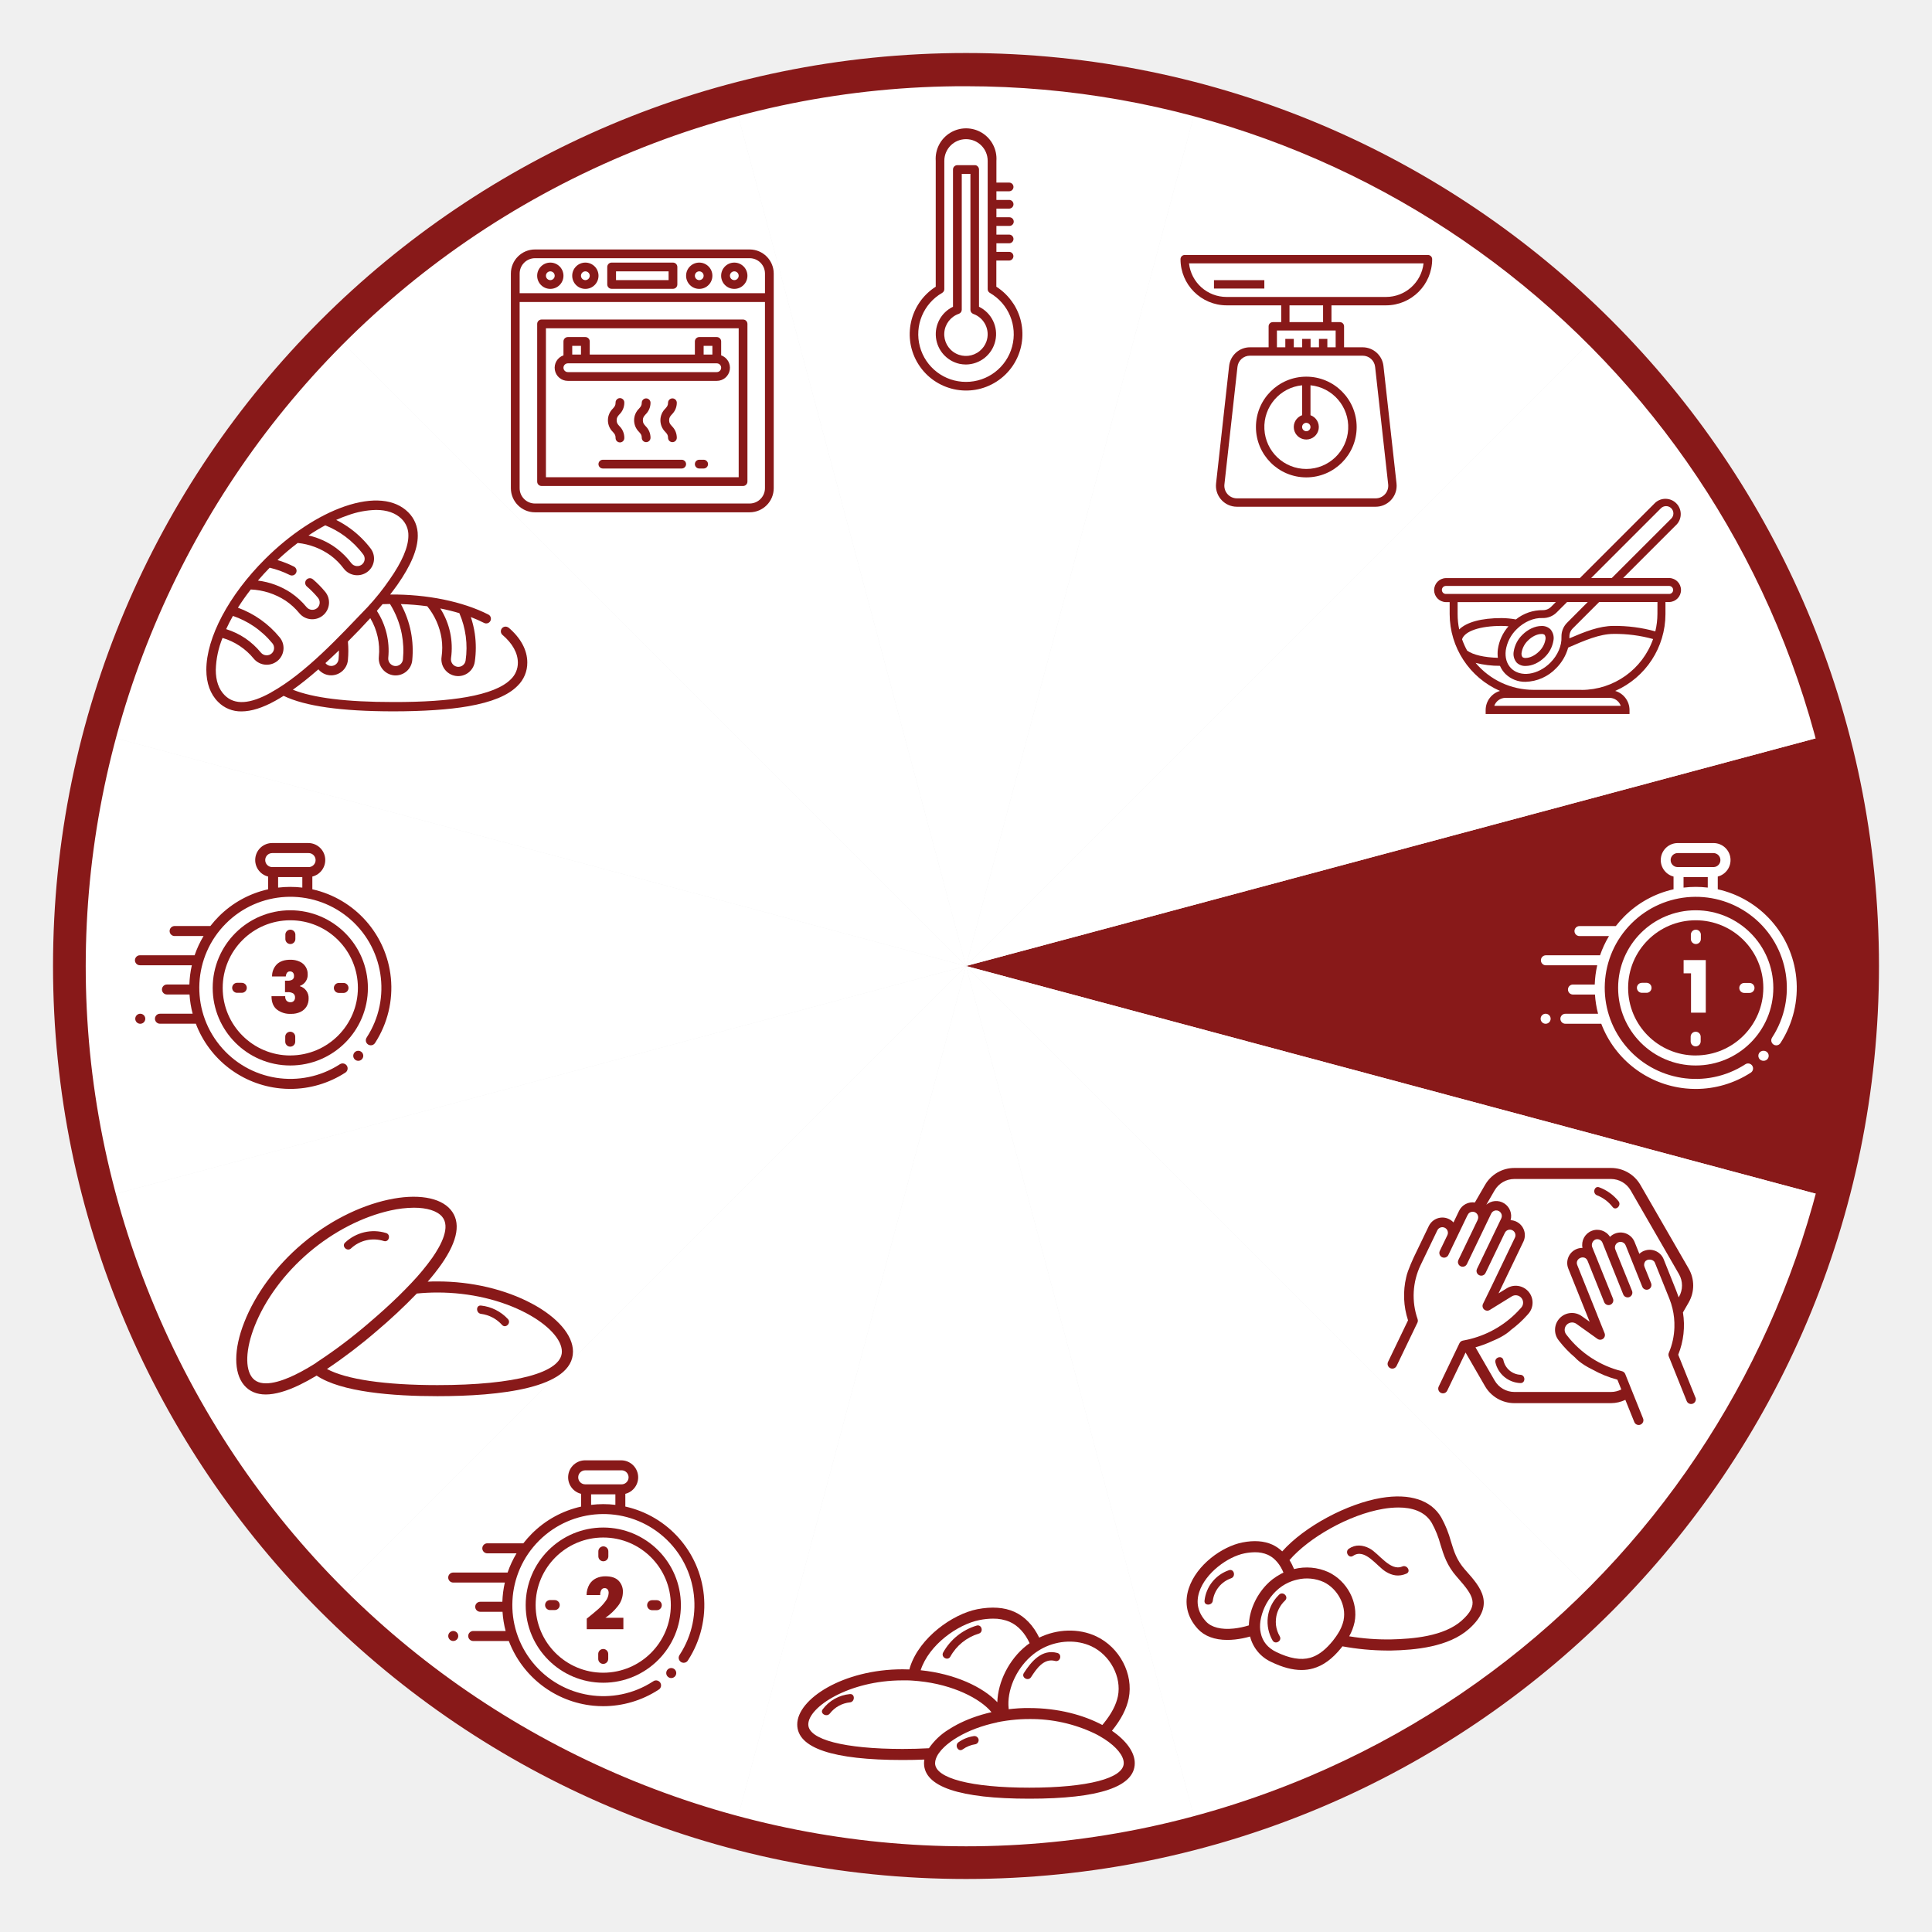
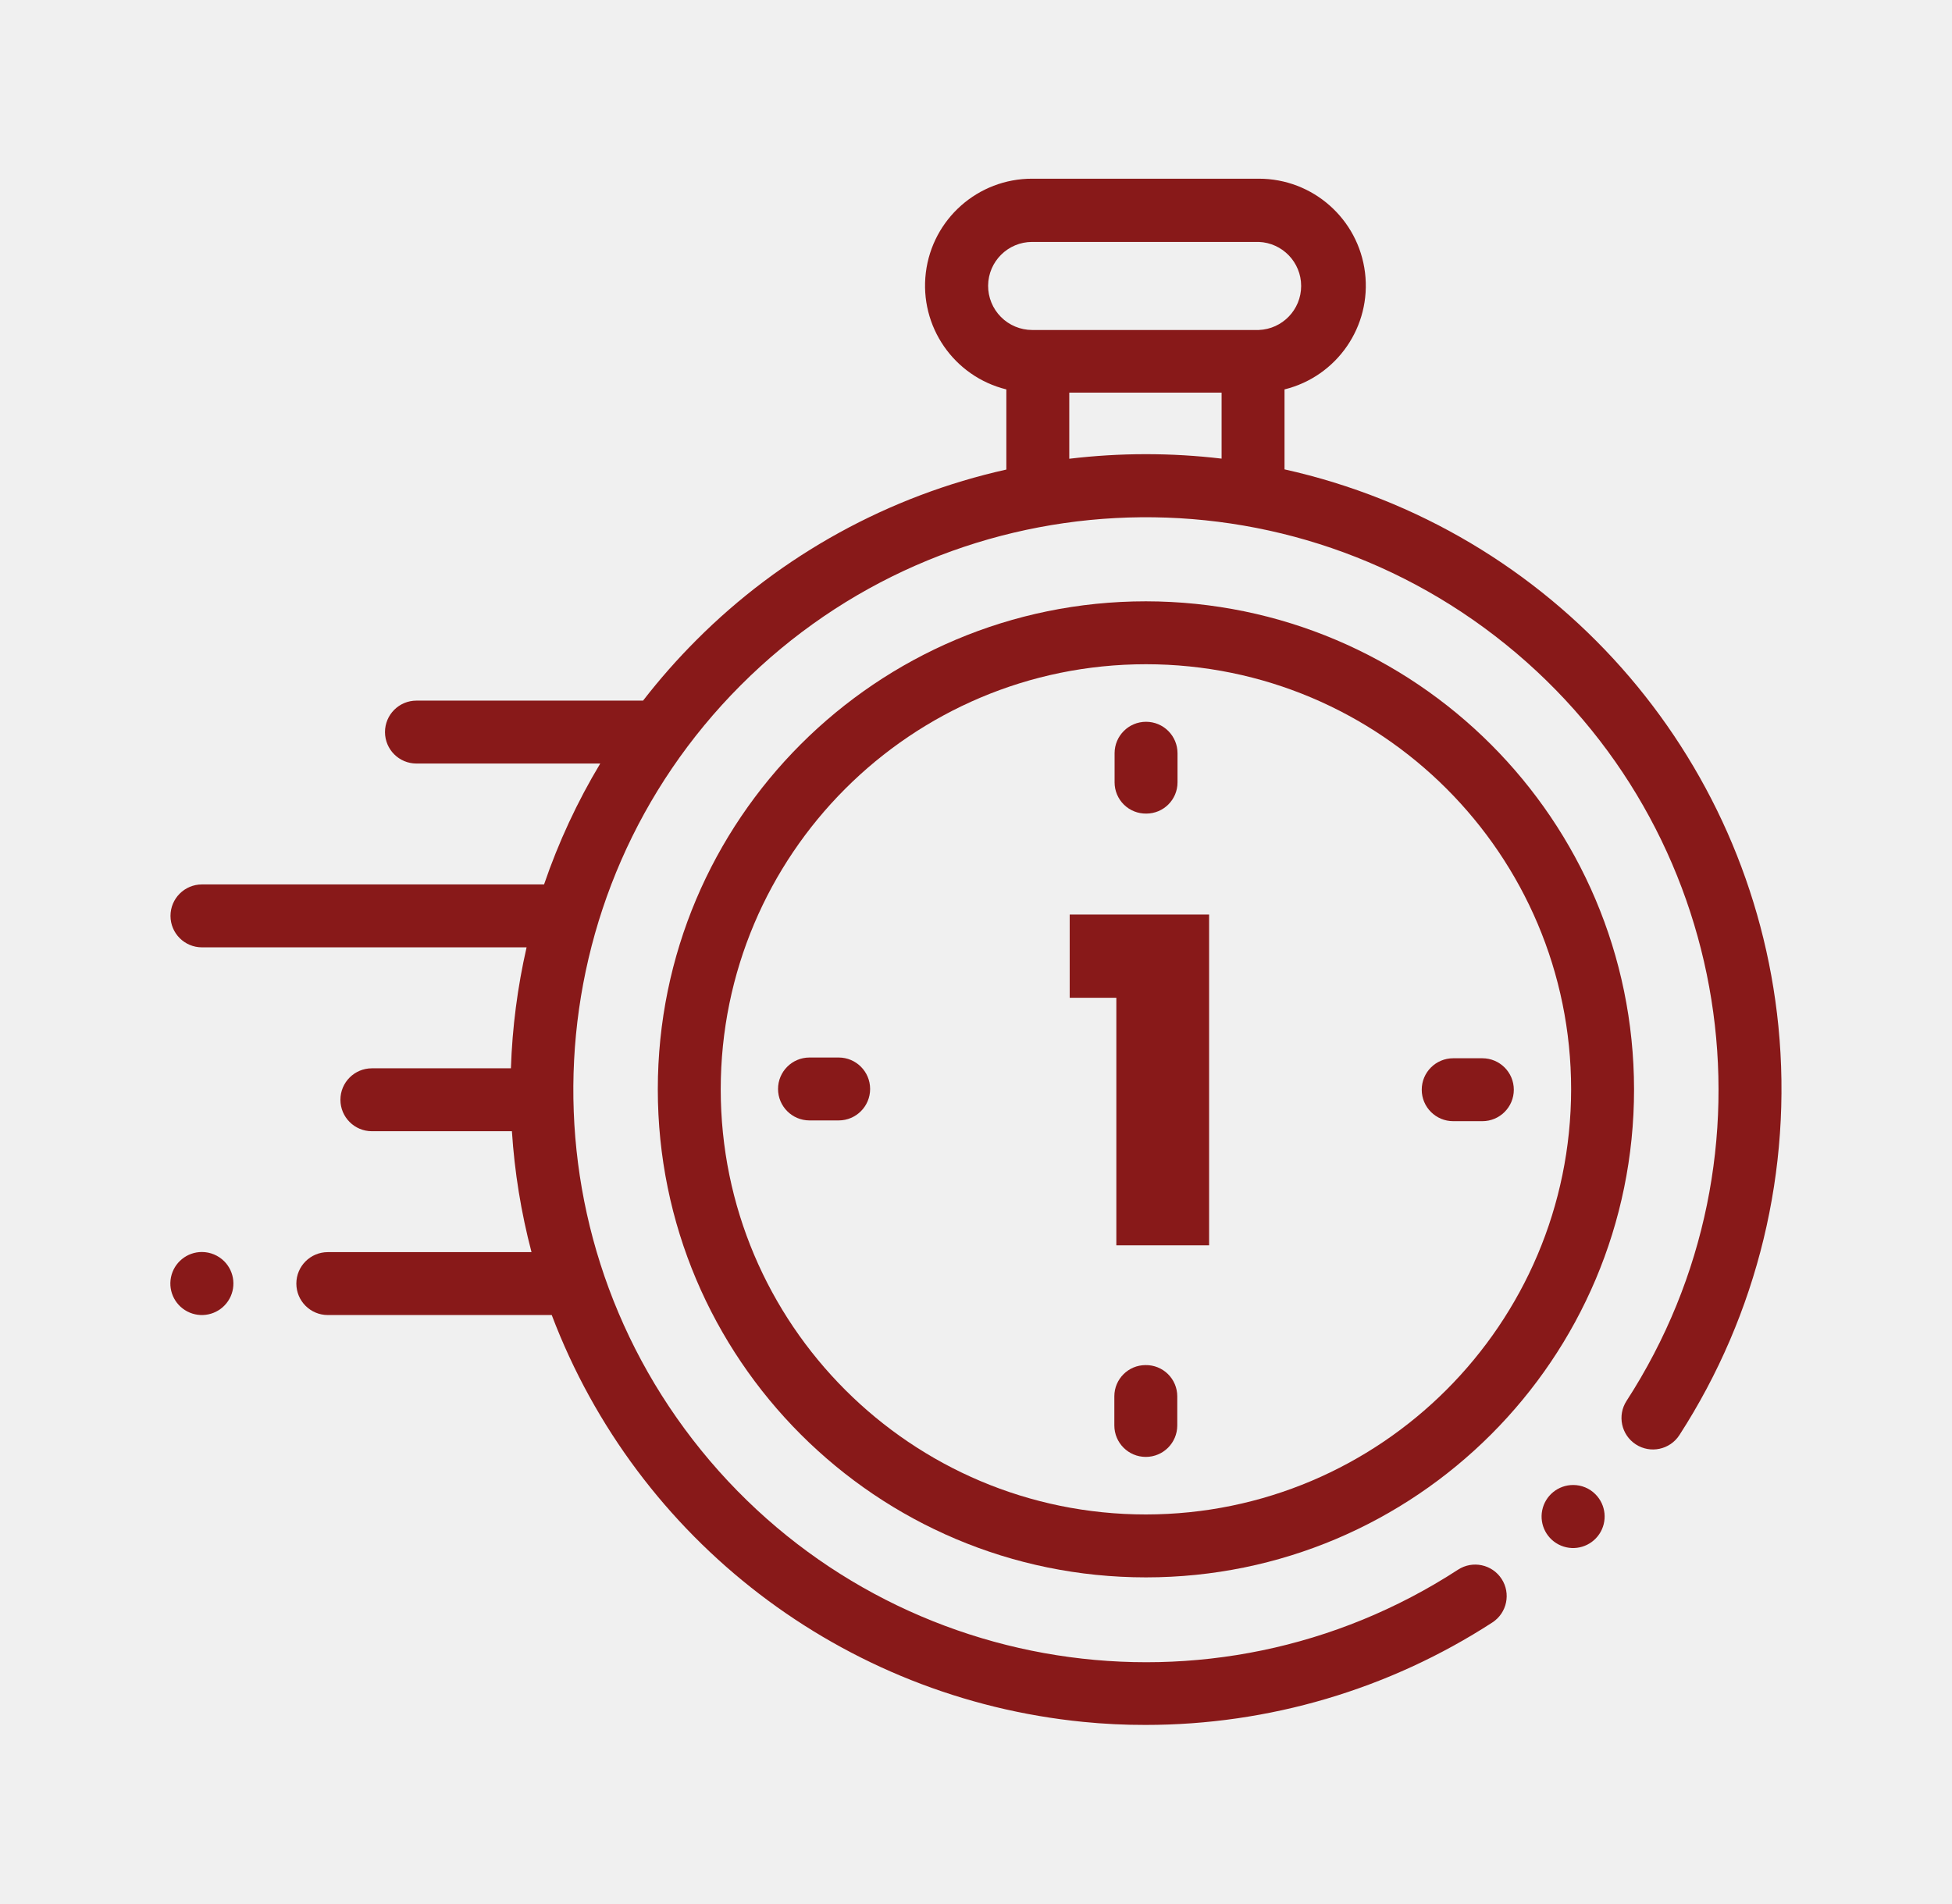
- <svg xmlns="http://www.w3.org/2000/svg" id="Capa_1" data-name="Capa 1" viewBox="0 0 1080 1080">
+ <svg xmlns="http://www.w3.org/2000/svg" id="Capa_1" data-name="Capa 1" viewBox="0 0 312.68 304.97">
  <defs>
-     <style>.cls-1{fill:#881919;}.cls-2{fill:#fff;}</style>
+     <style>.cls-1{fill:#881919;}</style>
  </defs>
-   <path class="cls-1" d="M1024.07,669.71a498.82,498.82,0,0,0-.06-259.4L540,540Z" />
-   <path class="cls-2" d="M1024,410.31A498.91,498.91,0,0,0,894.37,185.63L540,540Z" />
-   <path class="cls-2" d="M540,540,410.29,1024.07a498.82,498.82,0,0,0,259.4-.06L540,540Z" />
-   <path class="cls-2" d="M540,540,56,669.69A498.91,498.91,0,0,0,185.63,894.37L540,540Z" />
-   <path class="cls-2" d="M185.63,894.37a503.49,503.49,0,0,0,224.66,129.7L540,540Z" />
-   <path class="cls-2" d="M1024.07,669.71,540,540h0L894.37,894.37A503.49,503.49,0,0,0,1024.07,669.71Z" />
-   <path class="cls-2" d="M540,540l129.69,484A498.91,498.91,0,0,0,894.37,894.37L540,540Z" />
-   <path class="cls-2" d="M540,540,55.93,410.29A498.82,498.82,0,0,0,56,669.69L540,540Z" />
-   <path class="cls-2" d="M410.31,56A498.91,498.91,0,0,0,185.63,185.63L540,540Z" />
-   <path class="cls-2" d="M669.71,55.93a498.82,498.82,0,0,0-259.4.06L540,540Z" />
-   <path class="cls-2" d="M540,540,185.63,185.63A503.49,503.49,0,0,0,55.93,410.29L540,540Z" />
-   <path class="cls-2" d="M540,540h0L894.37,185.63A503.49,503.49,0,0,0,669.71,55.93L540,540Z" />
-   <path class="cls-1" d="M540,48.2a491.93,491.93,0,0,1,191.43,945A491.93,491.93,0,0,1,348.57,86.84,488.73,488.73,0,0,1,540,48.2m0-18.56C258.14,29.64,29.64,258.14,29.64,540S258.14,1050.36,540,1050.36,1050.36,821.86,1050.36,540,821.86,29.64,540,29.64Z" />
-   <path class="cls-1" d="M547.27,171.51V94.75a2.43,2.43,0,0,0-.71-1.71,2.07,2.07,0,0,0-1.71-.71l-9.7,0a2.43,2.43,0,0,0-2.42,2.42v76.73a17,17,0,0,0,3.66,31.91,18,18,0,0,0,3.59.37,17,17,0,0,0,7.29-32.28Zm4.16,19.35a12.07,12.07,0,0,1-3.8,5.37h0A12.11,12.11,0,1,1,536,175.42a2.44,2.44,0,0,0,1.63-2.28V97.2l4.84,0v76a2.44,2.44,0,0,0,1.63,2.29A12.09,12.09,0,0,1,551.43,190.86Z" />
-   <path class="cls-1" d="M566.54,169.85a31.49,31.49,0,0,0-9.58-9.58V145.64h7.27a2.43,2.43,0,0,0,0-4.85H557V136h7.27a2.43,2.43,0,0,0,0-4.85H557v-4.85h7.27a2.42,2.42,0,0,0,0-4.84H557v-4.85h7.27a2.43,2.43,0,0,0,0-4.85H557v-4.84h7.27a2.43,2.43,0,0,0,0-4.85H557V89.91a17,17,0,1,0-33.92,0v70.36a31.5,31.5,0,1,0,43.5,9.58ZM540,213.48a26.65,26.65,0,0,1-13.33-49.75,2.41,2.41,0,0,0,1.21-2.1V89.91a12.12,12.12,0,1,1,24.24,0v71.72a2.41,2.41,0,0,0,1.21,2.1A26.65,26.65,0,0,1,540,213.48Z" />
-   <g id="outline">
-     <path class="cls-1" d="M798.25,142.54h-136a2.34,2.34,0,0,0-2.34,2.34,25.83,25.83,0,0,0,25.8,25.81h30.49v9.38h-4.69a2.35,2.35,0,0,0-2.35,2.34v11.73H698.75a11.73,11.73,0,0,0-11.66,10.43l-7.3,65.68a11.73,11.73,0,0,0,10.36,12.95,11.33,11.33,0,0,0,1.3.07H769a11.73,11.73,0,0,0,11.73-11.72,11.2,11.2,0,0,0-.07-1.3l-7.3-65.68a11.73,11.73,0,0,0-11.66-10.43H751.34V182.41a2.35,2.35,0,0,0-2.35-2.34H744.3v-9.38h30.49a25.83,25.83,0,0,0,25.8-25.81A2.34,2.34,0,0,0,798.25,142.54ZM761.7,198.83a7,7,0,0,1,7,6.26l7.3,65.68a7.07,7.07,0,0,1-1.75,5.47,7,7,0,0,1-5.24,2.34H691.45a7,7,0,0,1-5.24-2.34,7.05,7.05,0,0,1-1.75-5.48l7.29-65.67a7,7,0,0,1,7-6.26Zm-15.06-14.07v9.38H742v-4.69h-4.69v4.69h-4.69v-4.69h-4.69v4.69h-4.69v-4.69H718.5v4.69h-4.69v-9.38Zm-25.8-4.69v-9.38h18.77v9.38ZM774.79,166H685.66a21.13,21.13,0,0,1-21-18.76H795.77A21.13,21.13,0,0,1,774.79,166Z" />
-     <path class="cls-1" d="M702.08,238.71a28.15,28.15,0,1,0,28.14-28.15A28.14,28.14,0,0,0,702.08,238.71Zm28.14-2.35a2.35,2.35,0,1,1-2.34,2.35A2.35,2.35,0,0,1,730.22,236.36Zm-2.34-21V232.1a7,7,0,1,0,4.69,0V215.37a23.45,23.45,0,1,1-4.69,0Z" />
-     <rect class="cls-1" x="678.62" y="156.61" width="28.15" height="4.69" />
-   </g>
-   <g id="outline-2" data-name="outline">
-     <path class="cls-1" d="M363.65,225.15a2.45,2.45,0,1,0-4.9,0c0,1.53-.58,2.19-1.54,3.28a9.08,9.08,0,0,0,0,13c1,1.1,1.54,1.76,1.54,3.29a2.45,2.45,0,1,0,4.9,0,9.08,9.08,0,0,0-2.75-6.51c-1-1.1-1.54-1.76-1.54-3.29s.58-2.19,1.54-3.28A9.1,9.1,0,0,0,363.65,225.15Z" />
-     <path class="cls-1" d="M378.34,225.15a2.45,2.45,0,0,0-4.9,0c0,1.53-.58,2.19-1.54,3.28a9.1,9.1,0,0,0,0,13c1,1.1,1.54,1.76,1.54,3.29a2.45,2.45,0,0,0,4.9,0,9.08,9.08,0,0,0-2.75-6.51c-1-1.1-1.54-1.76-1.54-3.29s.58-2.19,1.54-3.28A9.1,9.1,0,0,0,378.34,225.15Z" />
-     <path class="cls-1" d="M349,225.15a2.45,2.45,0,1,0-4.89,0c0,1.53-.58,2.19-1.54,3.28a9.08,9.08,0,0,0,0,13c1,1.1,1.54,1.76,1.54,3.29a2.45,2.45,0,1,0,4.89,0,9.08,9.08,0,0,0-2.74-6.51c-1-1.1-1.54-1.76-1.54-3.29s.58-2.19,1.54-3.28A9.1,9.1,0,0,0,349,225.15Z" />
-     <path class="cls-1" d="M415.37,178.62H302.73a2.45,2.45,0,0,0-2.44,2.45v88.16a2.44,2.44,0,0,0,2.44,2.44H415.37a2.44,2.44,0,0,0,2.45-2.44V181.07A2.45,2.45,0,0,0,415.37,178.62Zm-2.44,88.16H305.18V183.52H412.93Z" />
-     <path class="cls-1" d="M419.05,139.45h-120a13.48,13.48,0,0,0-13.47,13.46v120a13.49,13.49,0,0,0,13.47,13.47h120a13.49,13.49,0,0,0,13.47-13.47v-120A13.48,13.48,0,0,0,419.05,139.45ZM290.49,152.91a8.59,8.59,0,0,1,8.57-8.57h120a8.59,8.59,0,0,1,8.57,8.57v11H290.49ZM419.05,281.47h-120a8.59,8.59,0,0,1-8.57-8.57V168.83H427.62V272.9A8.59,8.59,0,0,1,419.05,281.47Z" />
-     <path class="cls-1" d="M376.2,146.79H341.91a2.45,2.45,0,0,0-2.45,2.45V159a2.45,2.45,0,0,0,2.45,2.45H376.2a2.44,2.44,0,0,0,2.44-2.45v-9.79A2.45,2.45,0,0,0,376.2,146.79Zm-2.45,9.8H344.36v-4.9h29.39Z" />
-     <path class="cls-1" d="M317.43,212.91h83.25a7.34,7.34,0,0,0,2.45-14.27v-7.77a2.45,2.45,0,0,0-2.45-2.45h-9.79a2.45,2.45,0,0,0-2.45,2.45v7.34H329.67v-7.34a2.45,2.45,0,0,0-2.45-2.45h-9.79a2.45,2.45,0,0,0-2.45,2.45v7.77a7.34,7.34,0,0,0,2.45,14.27Zm75.91-19.59h4.89v4.89h-4.89Zm-73.46,0h4.89v4.89h-4.89Zm-2.45,9.79h83.25a2.45,2.45,0,0,1,0,4.9H317.43a2.45,2.45,0,0,1,0-4.9Z" />
-     <path class="cls-1" d="M327.22,146.79a7.35,7.35,0,1,0,7.35,7.35A7.34,7.34,0,0,0,327.22,146.79Zm0,9.8a2.45,2.45,0,1,1,2.45-2.45A2.45,2.45,0,0,1,327.22,156.59Z" />
-     <path class="cls-1" d="M307.63,146.79a7.35,7.35,0,1,0,7.35,7.35A7.34,7.34,0,0,0,307.63,146.79Zm0,9.8a2.45,2.45,0,1,1,2.45-2.45A2.45,2.45,0,0,1,307.63,156.59Z" />
-     <path class="cls-1" d="M410.48,146.79a7.35,7.35,0,1,0,7.34,7.35A7.35,7.35,0,0,0,410.48,146.79Zm0,9.8a2.45,2.45,0,1,1,2.45-2.45A2.45,2.45,0,0,1,410.48,156.59Z" />
-     <path class="cls-1" d="M390.89,146.79a7.35,7.35,0,1,0,7.34,7.35A7.35,7.35,0,0,0,390.89,146.79Zm0,9.8a2.45,2.45,0,1,1,2.45-2.45A2.45,2.45,0,0,1,390.89,156.59Z" />
-     <path class="cls-1" d="M381.09,257H337a2.45,2.45,0,1,0,0,4.9h44.07a2.45,2.45,0,1,0,0-4.9Z" />
-     <path class="cls-1" d="M393.34,257h-2.45a2.45,2.45,0,1,0,0,4.9h2.45a2.45,2.45,0,0,0,0-4.9Z" />
-   </g>
-   <path class="cls-1" d="M393.45,891.66a56.43,56.43,0,0,0-43.89-49.49v-7.11a9.51,9.51,0,0,0-2.3-18.73H327.13a9.5,9.5,0,0,0-2.29,18.73v7.13a56.09,56.09,0,0,0-27.54,15.14,57.07,57.07,0,0,0-4.75,5.39H272.41a2.8,2.8,0,0,0,0,5.6h16.34a56.09,56.09,0,0,0-5,10.74H253.35a2.8,2.8,0,1,0,0,5.6H282.2a57.21,57.21,0,0,0-1.38,10.74H268.45a2.8,2.8,0,1,0,0,5.6h12.46a55.94,55.94,0,0,0,1.74,10.74H264.54a2.8,2.8,0,0,0,0,5.6h19.9a56.47,56.47,0,0,0,47.22,36.16c1.84.18,3.69.27,5.54.27A56.63,56.63,0,0,0,368,944.65a2.8,2.8,0,1,0-3-4.69,50.9,50.9,0,1,1,15-15,2.8,2.8,0,1,0,4.69,3A56.71,56.71,0,0,0,393.45,891.66Zm-70.23-65.82a3.92,3.92,0,0,1,3.91-3.92h20.13a3.92,3.92,0,1,1,0,7.83H327.13A3.91,3.91,0,0,1,323.22,825.84Zm7.21,15.39v-5.89H344v5.88A56.27,56.27,0,0,0,330.43,841.23Z" />
-   <path class="cls-1" d="M375.21,932.44a2.8,2.8,0,1,0,2,.82A2.82,2.82,0,0,0,375.21,932.44Z" />
-   <path class="cls-1" d="M337.24,853.9a43.38,43.38,0,1,0,43.38,43.38A43.43,43.43,0,0,0,337.24,853.9Zm0,81.16A37.79,37.79,0,1,1,375,897.28,37.83,37.83,0,0,1,337.24,935.06Z" />
-   <path class="cls-1" d="M367.14,894.51h-2.59a2.8,2.8,0,1,0,0,5.6h2.59a2.8,2.8,0,0,0,0-5.6Z" />
-   <path class="cls-1" d="M309.93,894.45h-2.59a2.8,2.8,0,0,0,0,5.59h2.59a2.8,2.8,0,1,0,0-5.59Z" />
-   <path class="cls-1" d="M337.27,872.77a2.8,2.8,0,0,0,2.8-2.8v-2.59a2.8,2.8,0,1,0-5.59,0V870A2.8,2.8,0,0,0,337.27,872.77Z" />
-   <path class="cls-1" d="M337.21,921.79a2.79,2.79,0,0,0-2.8,2.79v2.59a2.8,2.8,0,1,0,5.59,0v-2.59A2.79,2.79,0,0,0,337.21,921.79Z" />
-   <path class="cls-1" d="M253.35,911.73a2.8,2.8,0,1,0,2,.82A2.82,2.82,0,0,0,253.35,911.73Z" />
-   <path class="cls-1" d="M334.37,899.55a27.45,27.45,0,0,0,4.18-4.56,7.75,7.75,0,0,0,1.69-4.49,3.14,3.14,0,0,0-.58-2,2.07,2.07,0,0,0-1.71-.72,2,2,0,0,0-1.81,1,5,5,0,0,0-.6,2.87H327.9a11.87,11.87,0,0,1,1.57-5.93,8.79,8.79,0,0,1,3.78-3.46,11.88,11.88,0,0,1,5.18-1.1c3.3,0,5.75.81,7.36,2.45a8.65,8.65,0,0,1,2.41,6.35,12.69,12.69,0,0,1-2.79,7.84,30.5,30.5,0,0,1-7,6.56h10.06v6.39H328v-5.91C330.58,902.78,332.71,901,334.37,899.55Z" />
-   <path class="cls-1" d="M687,877.75a20.31,20.31,0,0,0-13.66,17c-.37,3,4.27,2.93,4.64,0a15.46,15.46,0,0,1,10.25-12.49C691,881.25,689.83,876.77,687,877.75Z" />
-   <path class="cls-1" d="M819.63,878.21l-.71-.8c-4.63-5.24-6.11-10.1-7.83-15.73a60.22,60.22,0,0,0-5.37-13.34c-5.64-9.77-17.58-13.67-33.6-11-19,3.2-42.85,15.85-55.35,29.89a20.27,20.27,0,0,0-5.59-3.8c-4.59-2.06-10.19-2.46-16.66-1.19-11.34,2.24-25.66,12.46-30,25.69-2.7,8.25-.94,16.09,5.1,22.67,3.71,4,9.34,6.13,16.44,6.13a40.44,40.44,0,0,0,4.31-.24,51.07,51.07,0,0,0,8.43-1.66,21.32,21.32,0,0,0,11.86,14.22c6.2,3,11.78,4.49,16.87,4.49a23.74,23.74,0,0,0,6.51-.88c5.62-1.57,10.76-5.33,15.73-11.49.23-.28.44-.57.66-.86a142.4,142.4,0,0,0,25,2.35c.77,0,1.52,0,2.23,0,13.18-.29,32-1.87,43.51-12.09C836.35,897.06,827.47,887.05,819.63,878.21Zm-121.5,30.38a44.83,44.83,0,0,1-8.42,1.77c-7,.75-12.53-.64-15.53-3.92-4.5-4.9-5.77-10.48-3.78-16.56,3.47-10.59,15.89-19.69,25.32-21.55a30,30,0,0,1,5.81-.61,17.18,17.18,0,0,1,7.11,1.38,14.45,14.45,0,0,1,4.3,3,18.7,18.7,0,0,1,2.08,2.48,22.38,22.38,0,0,1,1.76,3c.24.49.47,1,.68,1.52-.64.29-1.28.61-1.9,1a31.39,31.39,0,0,0-4,2.59l-.47.35a32.13,32.13,0,0,0-3,2.73C702.07,892,698.29,900.6,698.13,908.59Zm53-3a23.63,23.63,0,0,1-3.38,7.88c-.56.89-1.19,1.79-1.9,2.71-.27.37-.55.73-.84,1.1-.45.55-.89,1.06-1.33,1.56-3.69,4.19-7.39,6.77-11.26,7.86-5.26,1.47-11.48.42-19-3.23-4.77-2.31-7.67-5.89-8.66-10.65-.12-.54-.22-1.08-.29-1.65s-.09-1-.1-1.56a21.37,21.37,0,0,1,.21-3.45,30,30,0,0,1,7-14.93,27,27,0,0,1,2.79-2.77l.69-.59a24.61,24.61,0,0,1,7.15-4,26.62,26.62,0,0,1,3-.87,22.91,22.91,0,0,1,14.78,1.39C747.79,888.18,752.72,897.48,751.08,905.62Zm66,.32c-10,8.86-27.34,10.25-39.54,10.53a130.89,130.89,0,0,1-23.38-1.74,28,28,0,0,0,3-7.89c2.22-11-4.08-23-14.65-28a29.31,29.31,0,0,0-19.18-1.7,30.11,30.11,0,0,0-2.55-5c10.74-12.48,33.18-25.42,52.38-28.65a52.06,52.06,0,0,1,8.54-.76c7.35,0,14.78,2,18.68,8.74a54.09,54.09,0,0,1,4.81,12c1.77,5.79,3.6,11.78,9.12,18l.71.81C823.53,891.93,827.17,897,817.07,905.94Z" />
-   <path class="cls-1" d="M715.07,891.39l-.37.37a21.39,21.39,0,0,0-2.36,2.79,21,21,0,0,0-3.64,9.51,21.29,21.29,0,0,0,.32,6.84,20.94,20.94,0,0,0,2.35,6.11c1.5,2.59,5.51.25,4-2.34a16.15,16.15,0,0,1-2.08-6.15,15.63,15.63,0,0,1,0-3.68,15.4,15.4,0,0,1,1.32-4.89c.08-.17.16-.35.25-.53a16.76,16.76,0,0,1,3.52-4.75C720.53,892.61,717.24,889.34,715.07,891.39Z" />
-   <path class="cls-1" d="M783.85,875.68c-6.71,2.86-13.06-7.4-18.28-10.1-3.85-2-7.85-2.35-11.52.14-2.45,1.66-.14,5.69,2.34,4,6.58-4.47,13.17,5.71,18.17,8.8,3.85,2.37,7.47,2.94,11.63,1.16C788.93,878.51,786.57,874.51,783.85,875.68Z" />
-   <path class="cls-1" d="M284.18,350.81a2.63,2.63,0,0,0-3.4,4c5.69,4.83,8.7,10.23,8.71,15.62a12.68,12.68,0,0,1-4,9.35c-4.47,4.47-12.79,7.8-24.73,9.9-10.72,1.88-24.14,2.8-41.05,2.76-26.1,0-44.52-2.29-56-6.88q6.66-4.74,14.28-11.4a9.3,9.3,0,0,0,6.23,3.31A9.41,9.41,0,0,0,194.48,369a56.24,56.24,0,0,0,0-10.38q6.92-6.9,12.51-13.07a35.41,35.41,0,0,1,4.79,21.65,9.48,9.48,0,0,0,8.44,10.32,9.36,9.36,0,0,0,10.23-8.47,55.28,55.28,0,0,0-.73-15.74,54.47,54.47,0,0,0-5.63-15.63,143.08,143.08,0,0,1,14.75,1.22,37.84,37.84,0,0,1,8,18,35.68,35.68,0,0,1,0,10.32,9.38,9.38,0,1,0,18.57,2.69,55,55,0,0,0,0-15.75,53.79,53.79,0,0,0-2.21-9.22,79.35,79.35,0,0,1,7.45,3.3,2.63,2.63,0,0,0,2.38-4.69c-14.44-7.35-34.41-11.4-54.93-11.21,1.42-1.83,2.74-3.61,4-5.36,7.69-11,11.44-20,11.44-27.5a17.92,17.92,0,0,0-5.36-13.14c-7.43-7.42-20-8.58-35.42-3.29-14.78,5.07-30.62,15.54-44.6,29.48-20.25,20.19-32.82,43.9-32.82,61.88,0,7.45,2.26,13.66,6.56,17.94a17.86,17.86,0,0,0,13.1,5.33c5.47,0,11.82-2,19-6q2.2-1.23,4.54-2.7c12,5.79,32,8.63,61.18,8.67,16.67,0,31.19-.95,42-2.84,13.21-2.32,22.21-6,27.54-11.37a17.89,17.89,0,0,0,5.5-13.07c0-7-3.66-13.76-10.56-19.62Zm-27.4-8.05a48.87,48.87,0,0,1,3.5,26.45,4.11,4.11,0,0,1-4.65,3.53,4.21,4.21,0,0,1-3.51-4.76,41,41,0,0,0-6-27.85c3.69.73,7.25,1.6,10.65,2.63Zm-67.53,25.76a4.12,4.12,0,0,1-4.09,3.76,4.06,4.06,0,0,1-3.25-1.61q3.66-3.33,7.57-7.1c0,1.65-.07,3.3-.23,4.95Zm35.34-14.19a49.9,49.9,0,0,1,.66,14.24,4.12,4.12,0,0,1-4.49,3.74,4.2,4.2,0,0,1-3.72-4.59,40.73,40.73,0,0,0-6.37-26.25c1.1-1.27,2.16-2.51,3.18-3.74,1.38-.05,2.77-.09,4.16-.1a49.68,49.68,0,0,1,6.58,16.7ZM181.8,293.65a49.2,49.2,0,0,1,11.07,6.16A49.84,49.84,0,0,1,203,309.87a4.1,4.1,0,0,1-.48,5.53,4.21,4.21,0,0,1-6.16-.62,41.14,41.14,0,0,0-8.37-8.35,41.56,41.56,0,0,0-15.54-7.11c3.12-2.1,6.26-4,9.39-5.67Zm-51.57,50.66A48.65,48.65,0,0,1,141.71,350a49.63,49.63,0,0,1,10.54,9.59,4.12,4.12,0,0,1-.23,5.55,4.21,4.21,0,0,1-6.18-.34,41.7,41.7,0,0,0-8.73-8,41.16,41.16,0,0,0-10.69-5.11c1.12-2.45,2.4-4.93,3.81-7.43Zm21.23,42.83c-11.84,6.56-20.29,7.05-25.84,1.52-3.33-3.32-5-8.11-5-14.22a51.09,51.09,0,0,1,3.77-17.83,35.3,35.3,0,0,1,17.42,11.55,9.48,9.48,0,0,0,13.94.72,9.34,9.34,0,0,0,.57-12.61A54.21,54.21,0,0,0,133,339.71c2.15-3.41,4.55-6.82,7.18-10.19a38.69,38.69,0,0,1,19.49,6.27,36.07,36.07,0,0,1,7.62,6.95,9.38,9.38,0,1,0,14.51-11.9,55.19,55.19,0,0,0-6.87-7,2.62,2.62,0,1,0-3.4,4,50.9,50.9,0,0,1,6.22,6.32,4.11,4.11,0,0,1-.53,5.82,4.19,4.19,0,0,1-5.87-.62,41.43,41.43,0,0,0-8.74-8,42.76,42.76,0,0,0-18.43-6.81q3.12-3.66,6.58-7.19a51.14,51.14,0,0,1,11.08,4,2.63,2.63,0,1,0,2.36-4.69,56.06,56.06,0,0,0-9.08-3.59,141.72,141.72,0,0,1,11.3-9.56,37.87,37.87,0,0,1,18.41,7,35.77,35.77,0,0,1,7.3,7.29,9.5,9.5,0,0,0,13.9,1.34,9.32,9.32,0,0,0,1.14-12.57A55.21,55.21,0,0,0,196,295.59a54.43,54.43,0,0,0-8.08-4.95c2.21-1,4.39-1.85,6.56-2.59a49.32,49.32,0,0,1,15.76-3c6,0,10.89,1.69,14.24,5a12.62,12.62,0,0,1,3.81,9.42c0,6.32-3.53,14.56-10.49,24.49a133,133,0,0,1-12.34,15.43c-15.65,16.29-34.62,37-54,47.71Z" />
-   <path class="cls-1" d="M933.21,323.12H907.33l30.07-30.07A8.55,8.55,0,0,0,925.31,281l-42.17,42.17h-75a6.71,6.71,0,0,0,0,13.41h2.23v6.7a47,47,0,0,0,28.12,42.95,11.16,11.16,0,0,0-8,10.66v2.24h80.42v-2.24a11.16,11.16,0,0,0-8-10.66A47,47,0,0,0,931,343.23v-6.7h2.24a6.71,6.71,0,0,0,0-13.41Zm-4.74-39a4.08,4.08,0,1,1,5.77,5.78L901,323.12H889.46Zm-58.74,52.42-2.53,2.54a6.39,6.39,0,0,1-4.68,2,23.64,23.64,0,0,0-15.13,5.19,46.8,46.8,0,0,0-8-.76c-11.32,0-19.52,2.27-23.69,6.35a41.83,41.83,0,0,1-.88-8.58v-6.7ZM872.87,356c.22,4.93-2.1,10.33-6.22,14.45-6.91,6.91-16.74,8.32-21.92,3.14-2.43-2.44-3.5-6-3-10a20.81,20.81,0,0,1,6.12-11.88c4.13-4.12,9.55-6.46,14.46-6.22a10.78,10.78,0,0,0,8-3.26l5.7-5.7h11.56L876.13,348A10.75,10.75,0,0,0,872.87,356Zm-35.56,7a19.12,19.12,0,0,0,0,4.72c-7.67-.22-13.69-1.61-17.16-4a41.92,41.92,0,0,1-2.85-6.37c1.47-4.55,10-7.46,22.09-7.46,1.26,0,2.55.07,3.86.2A24.79,24.79,0,0,0,837.31,363Zm62.39,27.1a6.72,6.72,0,0,1,6.32,4.47H835.3a6.72,6.72,0,0,1,6.32-4.47Zm-15.64-4.47h-26.8a42.36,42.36,0,0,1-32.39-15.07,55.09,55.09,0,0,0,13.62,1.65,14.89,14.89,0,0,0,3.08,4.54,15.67,15.67,0,0,0,11.26,4.39,24.55,24.55,0,0,0,17-7.53,26.16,26.16,0,0,0,6.79-11.6c9-3.94,17.6-7.65,25.33-7.65a79.1,79.1,0,0,1,22.14,2.87A42.48,42.48,0,0,1,884.06,385.67Zm42.45-42.44a42.38,42.38,0,0,1-1.18,9.75,84,84,0,0,0-23.4-3.05c-7.9,0-16,3.24-24.62,6.94,0-.35,0-.7,0-1a6.3,6.3,0,0,1,2-4.67l14.63-14.63h32.59Zm6.7-11.17H808.11a2.24,2.24,0,0,1,0-4.47h125.1a2.24,2.24,0,0,1,0,4.47Z" />
-   <path class="cls-1" d="M861.67,349.93c-3.57,0-7.55,1.85-10.65,4.94a16.54,16.54,0,0,0-4.84,9.28,7.41,7.41,0,0,0,1.71,6.31,6.75,6.75,0,0,0,5,1.81c3.58,0,7.55-1.85,10.65-4.94a16.56,16.56,0,0,0,4.85-9.28,7.44,7.44,0,0,0-1.72-6.31A6.75,6.75,0,0,0,861.67,349.93Zm2.24,7.57a12,12,0,0,1-3.58,6.67c-2.24,2.24-5.11,3.63-7.49,3.63a2.66,2.66,0,0,1-1.79-.49,3.4,3.4,0,0,1-.44-2.61,12,12,0,0,1,3.57-6.67c2.24-2.24,5.11-3.63,7.49-3.63a2.64,2.64,0,0,1,1.79.49A3.44,3.44,0,0,1,863.91,357.5Z" />
-   <path class="cls-2" d="M1004.13,546.61a56.46,56.46,0,0,0-43.89-49.49V490A9.51,9.51,0,0,0,958,471.28H937.81A9.51,9.51,0,0,0,935.52,490v7.12A56.19,56.19,0,0,0,908,512.29a58.53,58.53,0,0,0-4.75,5.39H883.1a2.8,2.8,0,1,0,0,5.59h16.33a56.13,56.13,0,0,0-5,10.75H864a2.8,2.8,0,0,0,0,5.59h28.86a56.62,56.62,0,0,0-1.39,10.75H879.13a2.8,2.8,0,0,0,0,5.59h12.46a57,57,0,0,0,1.74,10.75H875.22a2.8,2.8,0,1,0,0,5.59h19.9a56.47,56.47,0,0,0,47.22,36.16,54.23,54.23,0,0,0,5.54.28,56.58,56.58,0,0,0,30.83-9.12,2.79,2.79,0,1,0-3.05-4.68,50.9,50.9,0,1,1,15-15,2.8,2.8,0,1,0,4.69,3.05A56.73,56.73,0,0,0,1004.13,546.61ZM933.9,480.79a3.92,3.92,0,0,1,3.91-3.91H958a3.92,3.92,0,0,1,0,7.83H937.81A3.92,3.92,0,0,1,933.9,480.79Zm7.21,15.39V490.3h13.54v5.87A57.31,57.31,0,0,0,941.11,496.18Z" />
-   <path class="cls-2" d="M985.89,587.4a2.8,2.8,0,1,0,0,5.59,2.85,2.85,0,0,0,2-.82,2.79,2.79,0,0,0,0-3.95A2.85,2.85,0,0,0,985.89,587.4Z" />
-   <path class="cls-2" d="M947.92,508.85a43.38,43.38,0,1,0,43.38,43.38A43.43,43.43,0,0,0,947.92,508.85Zm0,81.17a37.79,37.79,0,1,1,37.79-37.79A37.83,37.83,0,0,1,947.92,590Z" />
-   <path class="cls-2" d="M977.82,549.47h-2.59a2.8,2.8,0,1,0,0,5.59h2.59a2.8,2.8,0,1,0,0-5.59Z" />
-   <path class="cls-2" d="M920.62,549.4H918a2.8,2.8,0,1,0,0,5.59h2.59a2.8,2.8,0,0,0,0-5.59Z" />
-   <path class="cls-2" d="M948,527.72a2.79,2.79,0,0,0,2.79-2.8v-2.59a2.8,2.8,0,0,0-5.59,0v2.59A2.8,2.8,0,0,0,948,527.72Z" />
-   <path class="cls-2" d="M947.89,576.74a2.8,2.8,0,0,0-2.8,2.8v2.59a2.8,2.8,0,1,0,5.6,0v-2.59A2.8,2.8,0,0,0,947.89,576.74Z" />
-   <path class="cls-2" d="M864,566.69a2.8,2.8,0,1,0,2,.82A2.81,2.81,0,0,0,864,566.69Z" />
-   <path class="cls-2" d="M941.15,544.09v-7.4h12.39v29.4h-8.25v-22Z" />
-   <path class="cls-1" d="M218.49,546.61a56.46,56.46,0,0,0-43.89-49.49V490a9.51,9.51,0,0,0-2.3-18.74H152.17A9.51,9.51,0,0,0,149.88,490v7.12a56.19,56.19,0,0,0-27.54,15.15,57.07,57.07,0,0,0-4.75,5.39H97.45a2.8,2.8,0,0,0,0,5.59h16.34a56.18,56.18,0,0,0-5,10.75H78.39a2.8,2.8,0,1,0,0,5.59h28.85a56.61,56.61,0,0,0-1.38,10.75H93.49a2.8,2.8,0,1,0,0,5.59h12.45a57,57,0,0,0,1.75,10.75H89.58a2.8,2.8,0,1,0,0,5.59h19.9a56.47,56.47,0,0,0,47.22,36.16,53.94,53.94,0,0,0,5.54.28,56.55,56.55,0,0,0,30.82-9.12,2.79,2.79,0,1,0-3.05-4.68,50.9,50.9,0,1,1,15-15,2.8,2.8,0,1,0,4.69,3.05A56.73,56.73,0,0,0,218.49,546.61Zm-70.23-65.82a3.91,3.91,0,0,1,3.91-3.91H172.3a3.92,3.92,0,1,1,0,7.83H152.17A3.92,3.92,0,0,1,148.26,480.79Zm7.21,15.39V490.3H169v5.87A57.31,57.31,0,0,0,155.47,496.18Z" />
-   <path class="cls-1" d="M200.25,587.4a2.8,2.8,0,1,0,2,.82A2.82,2.82,0,0,0,200.25,587.4Z" />
-   <path class="cls-1" d="M162.28,508.85a43.38,43.38,0,1,0,43.38,43.38A43.43,43.43,0,0,0,162.28,508.85Zm0,81.17a37.79,37.79,0,1,1,37.79-37.79A37.83,37.83,0,0,1,162.28,590Z" />
-   <path class="cls-1" d="M192.18,549.47h-2.59a2.8,2.8,0,1,0,0,5.59h2.59a2.8,2.8,0,0,0,0-5.59Z" />
-   <path class="cls-1" d="M135,549.4h-2.59a2.8,2.8,0,0,0,0,5.59H135a2.8,2.8,0,1,0,0-5.59Z" />
-   <path class="cls-1" d="M162.31,527.72a2.8,2.8,0,0,0,2.8-2.8v-2.59a2.8,2.8,0,0,0-5.59,0v2.59A2.79,2.79,0,0,0,162.31,527.72Z" />
-   <path class="cls-1" d="M162.25,576.74a2.8,2.8,0,0,0-2.8,2.8v2.59a2.8,2.8,0,1,0,5.59,0v-2.59A2.79,2.79,0,0,0,162.25,576.74Z" />
-   <path class="cls-1" d="M78.39,566.69a2.8,2.8,0,1,0,2,.82A2.82,2.82,0,0,0,78.39,566.69Z" />
-   <path class="cls-1" d="M154.87,538.93c1.77-1.62,4.23-2.43,7.4-2.43a12,12,0,0,1,5.28,1.07,7.5,7.5,0,0,1,4.45,7,6.52,6.52,0,0,1-4.35,6.56v.16a6.81,6.81,0,0,1,4.87,6.91,8.47,8.47,0,0,1-1.17,4.47,7.89,7.89,0,0,1-3.38,3,11.73,11.73,0,0,1-5.26,1.09,12,12,0,0,1-7.94-2.43c-2-1.63-3-4.11-3-7.46h7.68a3.43,3.43,0,0,0,.68,2.49,2.88,2.88,0,0,0,2.3.88,2.35,2.35,0,0,0,1.82-.72,2.7,2.7,0,0,0,.67-1.93,2.6,2.6,0,0,0-1-2.25,5.48,5.48,0,0,0-3.19-.72h-1.41v-6.4h1.37a5.31,5.31,0,0,0,2.59-.5,2.22,2.22,0,0,0,1.07-2.19,2.6,2.6,0,0,0-.61-1.87,2.17,2.17,0,0,0-1.65-.63,1.89,1.89,0,0,0-1.7.83,4.13,4.13,0,0,0-.63,2h-7.68A9.5,9.5,0,0,1,154.87,538.93Z" />
-   <path class="cls-1" d="M576.36,937.55c2.95-4.56,7.09-10.79,13.45-9.07,2.89.79,4.12-3.69,1.24-4.47-8.64-2.34-14.51,4.72-18.69,11.2C570.73,937.72,574.75,940.05,576.36,937.55Z" />
-   <path class="cls-1" d="M621.58,967.51l.17-.19c5-6.22,8-12.08,9.21-17.91,2.75-13.61-5.07-28.53-18.18-34.7-9.77-4.59-21.75-4.16-31.86.73-3.22-6.69-8-11.78-13.89-14.42-5.68-2.55-12.65-3-20.7-1.46-13.89,2.74-32.19,15.81-37.55,32.14q-.24.76-.45,1.53c-1.24,0-2.5-.08-3.77-.08-33.17,0-58.9,16.58-58.9,30.83,0,13.19,19.82,19.87,58.9,19.87,4.29,0,8.33-.08,12.16-.24a12.78,12.78,0,0,0-.19,2c0,13.18,19.82,19.87,58.91,19.87s58.9-6.69,58.9-19.87C634.34,979.53,629.6,973,621.58,967.51Zm-43.86-42.83a30.73,30.73,0,0,1,2.68-1.88c.9-.57,1.81-1.11,2.76-1.59,8.55-4.31,18.74-4.78,27-.9,10.44,4.91,16.92,17.16,14.76,27.88-1,4.83-3.58,9.81-8,15.24-.24.3-.48.56-.72.85-10.49-5.6-24.76-9.47-40.78-9.47-1,0-1.91,0-2.85,0q-3.17.09-6.21.38c-.85.07-1.68.17-2.51.27,0-.1,0-.19,0-.28-.08-.68-.12-1.35-.14-2-.3-10.06,5.2-21.46,13.87-28.38Zm-63.06,8.94c4.66-14.2,20.69-25.58,32.87-28a39.19,39.19,0,0,1,7.56-.79,22.85,22.85,0,0,1,9.4,1.82c4.67,2.1,8.5,6.3,11.08,11.91-.64.45-1.27.91-1.88,1.4-9.6,7.65-15.85,20.13-16.18,31.59-8.08-8.54-23.74-15.91-42.86-17.88C514.65,933.66,514.66,933.64,514.66,933.62Zm4.62,43.65c-4.56.26-9.48.4-14.72.4-32.52,0-52.72-5.25-52.72-13.69,0-9.69,22.64-24.64,52.72-24.64.92,0,1.84,0,2.74,0,1.06,0,2.09.09,3.12.15s2.05.16,3.06.26c19.37,1.93,34.57,9.84,40.77,17.36a86.59,86.59,0,0,0-10.7,3.16,71.45,71.45,0,0,0-8.63,3.83c-1.66.88-3.24,1.8-4.71,2.76A36.53,36.53,0,0,0,519.28,977.27Zm56.16,22.05c-32.52,0-52.72-5.24-52.72-13.68a7.41,7.41,0,0,1,.43-2.39,12.62,12.62,0,0,1,1.7-3.26,23.32,23.32,0,0,1,3-3.41c4-3.78,10.1-7.51,17.76-10.37a80.94,80.94,0,0,1,11.58-3.33s0,0,0,0l.25-.1c.59-.12,1.19-.25,1.79-.36l1-.17,2.12-.34.93-.13c.76-.1,1.53-.2,2.31-.28a87.69,87.69,0,0,1,9.87-.55,83,83,0,0,1,36.3,8c1,.49,2,1,2.89,1.52s1.87,1.1,2.74,1.66c6.81,4.42,10.79,9.39,10.79,13.45C628.16,994.08,608,999.32,575.44,999.32Z" />
-   <path class="cls-1" d="M545.93,908.72a31.94,31.94,0,0,0-18.68,15c-1.46,2.61,2.55,4.95,4,2.34a27.09,27.09,0,0,1,15.91-12.86C550,912.33,548.8,907.85,545.93,908.72Z" />
-   <path class="cls-1" d="M475.09,947a21.41,21.41,0,0,0-15.17,8.49c-1.82,2.36,2.21,4.68,4,2.34a16.24,16.24,0,0,1,11.17-6.19C478,951.37,478.06,946.73,475.09,947Z" />
-   <path class="cls-1" d="M544.13,970.53a19.6,19.6,0,0,0-8.32,3.39c-2.41,1.71-.1,5.74,2.34,4a16.49,16.49,0,0,1,7.22-2.91,2.34,2.34,0,0,0,1.62-2.85A2.39,2.39,0,0,0,544.13,970.53Z" />
-   <path class="cls-1" d="M297.39,728.75c-15-8-33.75-12.42-52.84-12.42-1.83,0-3.65,0-5.47.13a121.25,121.25,0,0,0,7.73-9.83c9.25-13.28,10.95-23.52,5.06-30.45s-18.91-9-34.81-5.55c-16.6,3.61-33.75,12.41-48.29,24.78s-26,27.88-32.2,43.69c-6,15.14-6,28.32-.1,35.25,2.93,3.44,7,5.17,12.09,5.17s11.44-1.76,18.78-5.29c3-1.46,6.27-3.22,9.66-5.26,13.73,9.2,42.39,11.5,67.55,11.5,34.56,0,75.75-4.33,75.75-24.94C320.3,746.43,311.74,736.42,297.39,728.75Zm-122.6,34.3c-.9.55-1.79,1.09-2.66,1.6-2.62,1.53-5.12,2.88-7.47,4-8.07,3.87-18.69,7.31-23.48,1.68-4.33-5.09-3.89-16.19,1.15-29,5.86-14.88,16.67-29.53,30.45-41.25s30-20,45.59-23.44a62.1,62.1,0,0,1,13-1.52c7.29,0,12.94,1.72,15.76,5,4.78,5.63-.31,15.56-5.43,22.91a130.33,130.33,0,0,1-11.64,14.08q-1.67,1.77-3.45,3.59t-3.77,3.77c-4.92,4.8-10.46,9.82-16.55,15a276.34,276.34,0,0,1-28.87,21.82C176.55,762,175.67,762.51,174.79,763.05Zm69.76,11.23c-29.56,0-51-3.23-61.77-9a291,291,0,0,0,27.55-21A304.17,304.17,0,0,0,233,723.09c3.8-.37,7.65-.57,11.52-.57,18.09,0,35.82,4.15,49.92,11.68,12.12,6.48,19.65,14.65,19.65,21.33C314.12,767.27,288.11,774.28,244.55,774.28Z" />
-   <path class="cls-1" d="M214.58,693.75c2.87.87,4.09-3.61,1.24-4.48a23.33,23.33,0,0,0-22.88,5.32c-2.2,2,1.09,5.31,3.28,3.28A18.55,18.55,0,0,1,214.58,693.75Z" />
-   <path class="cls-1" d="M268.92,729.82c-3-.35-2.94,4.29,0,4.64a19,19,0,0,1,11.73,6.18c2,2.2,5.3-1.09,3.28-3.28A23.92,23.92,0,0,0,268.92,729.82Z" />
-   <path class="cls-1" d="M947.74,781.2l-9.6-23.91a44.38,44.38,0,0,0,2.64-23.64l3.21-5.57a19,19,0,0,0,0-18.91l-27-46.81a18.94,18.94,0,0,0-16.38-9.46H846.53a18.94,18.94,0,0,0-16.38,9.46l-5.69,9.84a8.42,8.42,0,0,0-8.84,4.67l-3.11,6.48a8.42,8.42,0,0,0-13.79,2l-8.18,17s-3.7,7.79-4.44,11.55a44.31,44.31,0,0,0,1,24.17l-11.17,23.22a2.64,2.64,0,0,0,4.65,2.49,1.32,1.32,0,0,0,.12-.2l11.64-24.18a2.7,2.7,0,0,0,.11-2,39.65,39.65,0,0,1,1.66-30.18l9.41-19.55a3.12,3.12,0,0,1,5.62,2.7l-4.28,8.88a2.66,2.66,0,0,0,1.24,3.54,2.78,2.78,0,0,0,.6.19,2.65,2.65,0,0,0,2.94-1.43l10.53-21.9.65-1.13a3.12,3.12,0,0,1,3.76-.83,2.53,2.53,0,0,1,.22.13,3.12,3.12,0,0,1,1.24,4l0,.08-10.74,22.32a2.65,2.65,0,1,0,4.77,2.3l13.51-28.09a3.12,3.12,0,1,1,5.62,2.71l-13.51,28.08a2.65,2.65,0,1,0,4.77,2.3l10.78-22.41a3.12,3.12,0,0,1,5.62,2.71l-13,27.09,0,0L829,728.89a2.65,2.65,0,0,0,3.77,3.4l12.33-7.61a4.15,4.15,0,0,1,5.28,6.29l-.54.59A55.76,55.76,0,0,1,822,748.48c-1,.27-2.1.5-3.16.71l-1.06.21a2.62,2.62,0,0,0-1.73,1.14,2.14,2.14,0,0,0-.2.32L804.28,775a2.65,2.65,0,1,0,4.77,2.3l10.21-21.23,10.89,18.85a19,19,0,0,0,16.38,9.45h54.05a18.88,18.88,0,0,0,8-1.84l5,12.39a2.65,2.65,0,0,0,3.44,1.47l.18-.1a2.63,2.63,0,0,0,1.29-3.35l-5.38-13.4-1.23-3.06-1.29-3.21-2.07-5.17a2.68,2.68,0,0,0-1.83-1.59A55.79,55.79,0,0,1,876,746.57l-.49-.63a4.15,4.15,0,0,1,5.68-5.92l11.79,8.41a2.65,2.65,0,0,0,4-3.14l-4.09-10.18,0-.05-11.2-27.89c-1.48-3.71,4.25-6.18,5.79-2.33l9.27,23.07a2.65,2.65,0,1,0,4.91-2L890,697a3.45,3.45,0,0,1,1.73-4.06,3.13,3.13,0,0,1,4.06,1.73l11.61,28.93a2.65,2.65,0,1,0,4.91-2L903,698.57a3.12,3.12,0,1,1,5.79-2.32l9.26,23.07a2.65,2.65,0,0,0,4.92-2l-3.68-9.15a3.14,3.14,0,0,1,.26-2.82c1.18-1.88,4.7-1.57,5.53.49L933.2,726a38.75,38.75,0,0,1,1.72,5.42A39.82,39.82,0,0,1,936,742a39.36,39.36,0,0,1-3.13,14.28,2.65,2.65,0,0,0,0,2l10,24.91a2.65,2.65,0,0,0,4.92-2Zm-28.66-82a8.49,8.49,0,0,0-2.67,1.71l-2.68-6.67A8.42,8.42,0,0,0,900,691.41a8.42,8.42,0,0,0-15.38,6.18,8.3,8.3,0,0,0-3.26.61,8.42,8.42,0,0,0-4.67,10.94l11.94,29.73-4.44-3.16a9.44,9.44,0,0,0-12.94,13.47l.49.64a60.52,60.52,0,0,0,8.69,9s2.82,3.43,9.7,6.74a60.81,60.81,0,0,0,14,5.69l2.2,5.46a12.63,12.63,0,0,1-5.75,1.41H846.53a12.78,12.78,0,0,1-11-6.37l-10.73-18.59a61,61,0,0,0,9.64-3.6c7.08-2.84,10.13-6.07,10.13-6.07a60.28,60.28,0,0,0,9.26-8.46l.53-.6a9.44,9.44,0,0,0-12-14.3L837.69,723l13.88-28.88a8.42,8.42,0,0,0-3.93-11.23,8.66,8.66,0,0,0-3.21-.82,8.39,8.39,0,0,0-13.56-8.64l4.63-8a12.78,12.78,0,0,1,11-6.37h54.05a12.77,12.77,0,0,1,11,6.37l27,46.81a12.75,12.75,0,0,1,0,12.73l-.15.26c-.76-2.17-1.42-3.83-1.42-3.83l-7-17.52A8.42,8.42,0,0,0,919.08,699.23Z" />
-   <path class="cls-1" d="M849.89,768.51a10.26,10.26,0,0,1-9.48-8.16c-.64-2.91-5.11-1.68-4.47,1.24a14.94,14.94,0,0,0,13.95,11.56C852.88,773.28,852.87,768.64,849.89,768.51Z" />
-   <path class="cls-1" d="M894,663.73c-2.79-1.07-4,3.42-1.23,4.47a20.28,20.28,0,0,1,8.69,6.53c1.86,2.34,5.12-1,3.28-3.28A24.69,24.69,0,0,0,894,663.73Z" />
+   <path class="cls-1" d="M284.87,164.4a101.74,101.74,0,0,0-79.11-89.2V62.39a17.13,17.13,0,0,0-4.13-33.76H165.34a17.13,17.13,0,0,0-4.14,33.76V75.23a101.25,101.25,0,0,0-49.64,27.31,102.42,102.42,0,0,0-8.55,9.71l-.39,0H66.71a5,5,0,1,0,0,10.08H96.15a101.21,101.21,0,0,0-9,19.37H32.35a5,5,0,0,0,0,10.08h52a102.36,102.36,0,0,0-2.51,19.38H59.57a5,5,0,1,0,0,10.08H82a102.14,102.14,0,0,0,3.14,19.37H52.51a5,5,0,0,0,0,10.08H88.38a101.76,101.76,0,0,0,85.11,65.18q5,.5,10,.49a102.08,102.08,0,0,0,55.57-16.42,5,5,0,0,0-5.51-8.45,91.72,91.72,0,1,1,27-27.05,5,5,0,0,0,8.46,5.49A102.2,102.2,0,0,0,284.87,164.4ZM158.28,45.76a7.06,7.06,0,0,1,7.06-7h36.29a7.06,7.06,0,0,1,0,14.11H165.34A7.07,7.07,0,0,1,158.28,45.76Zm13,27.74V62.9h24.4V73.48A103.19,103.19,0,0,0,171.28,73.5Z" />
+   <path class="cls-1" d="M252,237.92a5.05,5.05,0,1,0,3.56,1.48A5,5,0,0,0,252,237.92Z" />
+   <path class="cls-1" d="M183.56,96.34a78.19,78.19,0,1,0,78.19,78.19A78.28,78.28,0,0,0,183.56,96.34Zm0,146.3a68.11,68.11,0,1,1,68.11-68.11A68.18,68.18,0,0,1,183.56,242.64Z" />
+   <path class="cls-1" d="M237.45,169.55h-4.67a5,5,0,0,0,0,10.08h4.67a5,5,0,1,0,0-10.08Z" />
+   <path class="cls-1" d="M134.34,169.43h-4.67a5,5,0,0,0,0,10.08h4.67a5,5,0,0,0,0-10.08Z" />
+   <path class="cls-1" d="M183.62,130.35a5,5,0,0,0,5-5v-4.67a5,5,0,1,0-10.08,0v4.67A5,5,0,0,0,183.62,130.35Z" />
+   <path class="cls-1" d="M183.5,218.71a5,5,0,0,0-5,5v4.67a5,5,0,0,0,10.08,0v-4.67A5,5,0,0,0,183.5,218.71Z" />
+   <path class="cls-1" d="M32.35,200.59a5.05,5.05,0,1,0,3.56,1.48A5.08,5.08,0,0,0,32.35,200.59Z" />
+   <path class="cls-1" d="M171.35,159.86V146.52h22.33v53H178.82V159.86Z" />
</svg>
